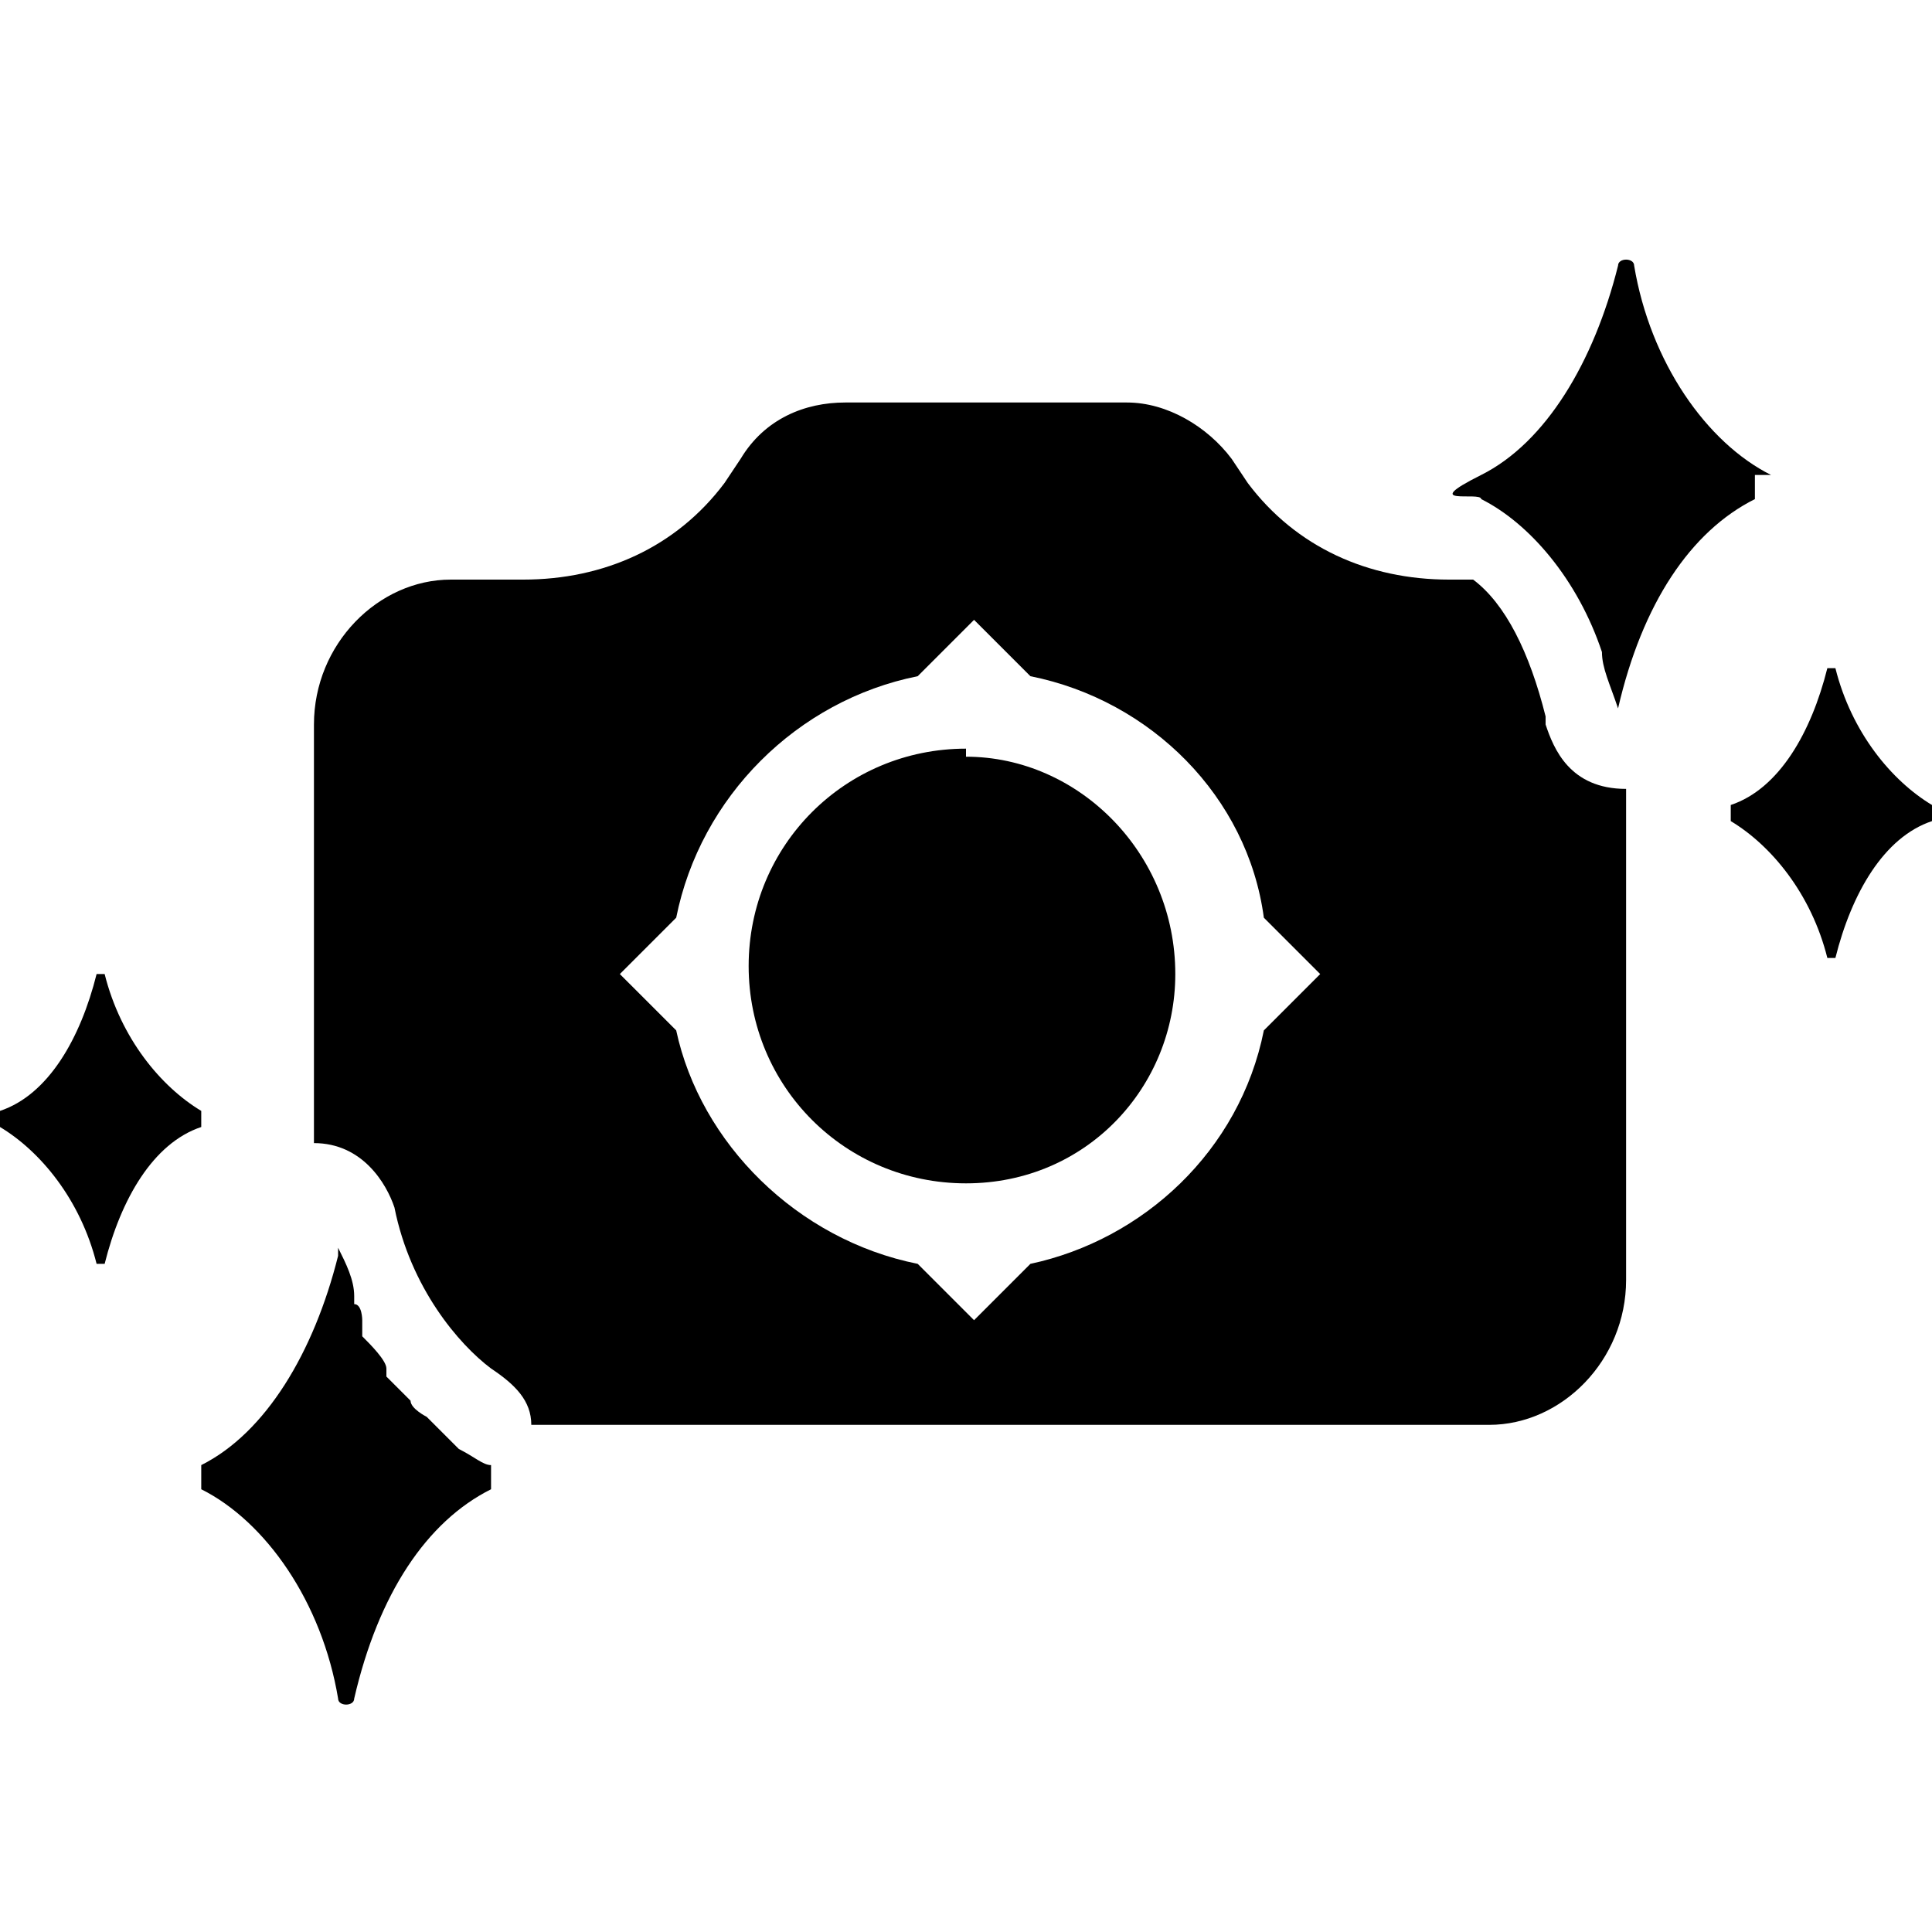
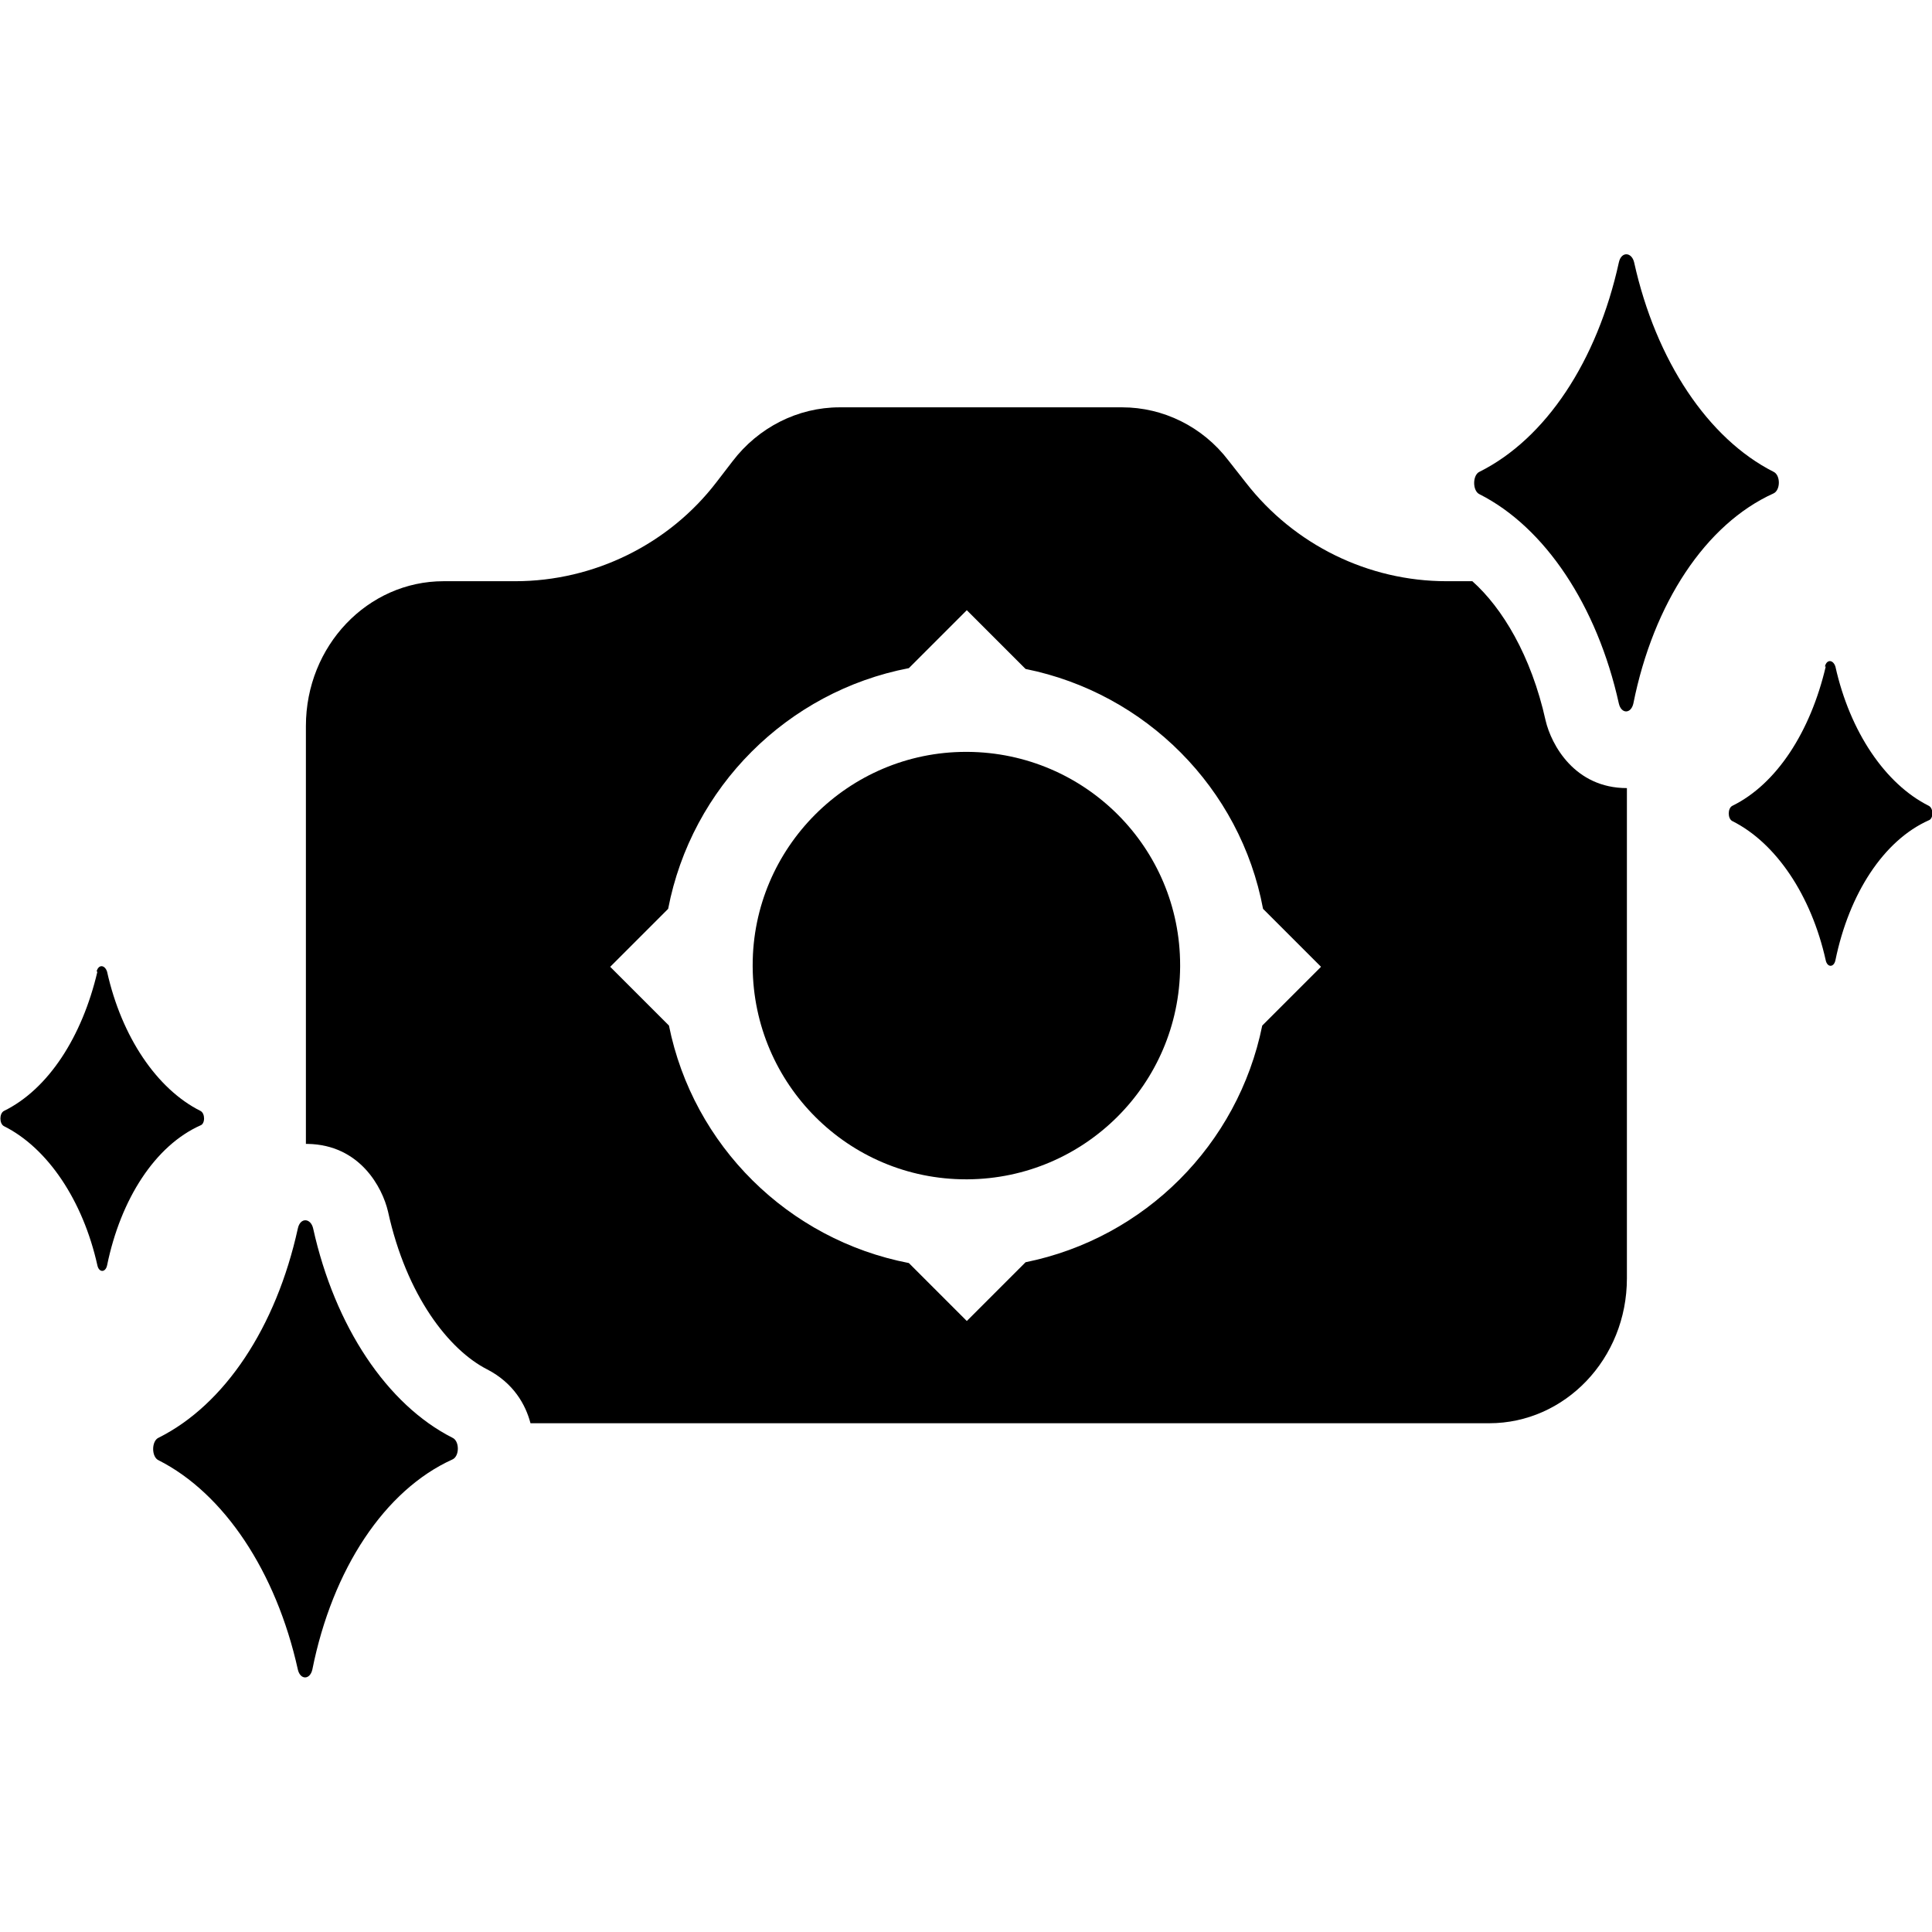
- <svg version="1.1" width="24px" height="24px" viewBox="0 0 24 24">
-   <path class="st0" d="M22,5.9c-.8-.4-1.5-1.4-1.7-2.6,0-.1-.2-.1-.2,0-.3,1.2-.9,2.2-1.7,2.6s0,.2,0,.3c.6.3,1.2,1,1.5,1.9,0,.2.1.4.2.7,0,0,0,0,0,0,0,0,0,0,0,0,0,0,0,0,0,0,0,0,0,0,0,0h0s0,0,0,0c.3-1.3.9-2.2,1.7-2.6,0,0,0-.2,0-.3,0,0,0,0,0,0Z" />
-   <path class="st0" d="M24,10c-.5-.3-1-.9-1.2-1.7,0,0-.1,0-.1,0-.2.8-.6,1.5-1.2,1.7,0,0,0,.2,0,.2.5.3,1,.9,1.2,1.7,0,0,.1,0,.1,0,.2-.8.6-1.5,1.2-1.7,0,0,0-.2,0-.2Z" />
-   <path class="st0" d="M5.3,17.6c0,0-.2-.1-.2-.2,0,0,0,0,0,0,0,0-.2-.2-.3-.3,0,0,0,0,0-.1,0-.1-.2-.3-.3-.4,0,0,0-.1,0-.2,0,0,0-.2-.1-.2,0,0,0,0,0-.1,0-.2-.1-.4-.2-.6,0,0,0,0,0,0s0,0,0,0c0,0,0,0,0,0,0,0,0,0,0,0h0s0,0,0,.1c-.3,1.2-.9,2.2-1.7,2.6,0,0,0,.2,0,.3.8.4,1.5,1.4,1.7,2.6,0,.1.2.1.2,0,.3-1.3.9-2.2,1.7-2.6,0,0,0-.2,0-.3-.1,0-.2-.1-.4-.2h0Z" />
-   <path class="st0" d="M2.5,14c0,0,0-.2,0-.2-.5-.3-1-.9-1.2-1.7,0,0-.1,0-.1,0-.2.8-.6,1.5-1.2,1.7,0,0,0,.2,0,.2.5.3,1,.9,1.2,1.7,0,0,.1,0,.1,0,.2-.8.6-1.5,1.2-1.7Z" />
-   <path class="st0" d="M12,9.3h0c-1.5,0-2.7,1.2-2.7,2.7h0c0,1.5,1.2,2.7,2.7,2.7h0c1.5,0,2.6-1.2,2.6-2.6h0c0-1.5-1.2-2.7-2.6-2.7Z" />
-   <path class="st0" d="M19.2,8.9c-.2-.8-.5-1.4-.9-1.7h-.3c-1,0-1.9-.4-2.5-1.2l-.2-.3c-.3-.4-.8-.7-1.3-.7h-3.5c-.5,0-1,.2-1.3.7l-.2.3c-.6.8-1.5,1.2-2.5,1.2h-.9c-.9,0-1.7.8-1.7,1.8v5.2h0c.6,0,.9.5,1,.8.2,1,.8,1.7,1.2,2,.3.2.5.4.5.7h11.9c.9,0,1.7-.8,1.7-1.8v-6.1h0c-.7,0-.9-.5-1-.8ZM15.7,12.8c-.3,1.5-1.5,2.6-2.9,2.9l-.7.7-.7-.7c-1.5-.3-2.7-1.5-3-2.9l-.7-.7.7-.7c.3-1.5,1.5-2.7,3-3l.7-.7.7.7c1.5.3,2.7,1.5,2.9,3l.7.7-.7.7h0Z" />
+ <svg viewBox="0 0 24 24" width="24" height="24">
+   <path d="M20.11,3.26c.03-.14.16-.13.19,0,.27,1.22.92,2.19,1.73,2.6.09.04.09.23,0,.27-.84.38-1.49,1.36-1.74,2.61-.03.13-.15.13-.18,0-.27-1.22-.92-2.19-1.73-2.6-.09-.04-.09-.24,0-.28.82-.41,1.46-1.37,1.73-2.6h0Z" />
+   <path d="M22.67,8.28c.02-.09.1-.09.13,0,.18.81.62,1.46,1.16,1.73.06.03.06.16,0,.18-.56.25-.99.91-1.16,1.74-.02.09-.1.09-.12,0-.18-.81-.62-1.46-1.16-1.73-.06-.03-.06-.16,0-.19.55-.27.97-.92,1.16-1.73h0Z" />
+   <path d="M3.7,15.26c.03-.14.16-.13.19,0,.27,1.22.92,2.19,1.73,2.6.09.04.09.23,0,.27-.84.38-1.49,1.36-1.74,2.61-.03.13-.15.13-.18,0-.27-1.22-.92-2.19-1.73-2.6-.09-.04-.09-.24,0-.28.82-.41,1.46-1.37,1.73-2.6h0Z" />
+   <path d="M1.2,12.07c.02-.09.1-.09.13,0,.18.81.62,1.46,1.16,1.73.06.03.06.16,0,.18-.56.25-.99.91-1.16,1.74-.02.09-.1.09-.12,0-.18-.81-.62-1.46-1.16-1.73-.06-.03-.06-.16,0-.19.55-.27.97-.92,1.16-1.73h0Z" />
+   <path d="M12,14.65h.02c1.45-.01,2.63-1.18,2.64-2.64v-.02c0-1.46-1.18-2.64-2.64-2.65h-.02c-1.46,0-2.65,1.19-2.65,2.65v.02c.01,1.46,1.19,2.64,2.65,2.64Z" />
+   <path d="M20.21,9.79v6.09c0,1-.77,1.8-1.71,1.8H6.59c-.06-.23-.21-.5-.54-.67-.47-.24-1-.91-1.23-1.96-.07-.3-.35-.83-1-.84h-.02v-5.19c0-1,.77-1.8,1.71-1.8h.89c.98,0,1.91-.46,2.5-1.23l.2-.26c.32-.42.81-.67,1.33-.67h3.51c.51,0,1,.24,1.32.66l.22.28c.6.77,1.52,1.22,2.49,1.22h.32c.37.33.73.92.91,1.73.07.3.36.84,1.01.84h0ZM8.3,11.29s-.72.72-.72.72l.73.73c.3,1.49,1.48,2.66,2.98,2.95l.72.72.73-.73c1.48-.3,2.64-1.46,2.94-2.94l.73-.73-.72-.72c-.28-1.5-1.46-2.68-2.95-2.98l-.73-.73-.72.72c-1.51.29-2.7,1.48-2.99,2.99Z" />
</svg>
